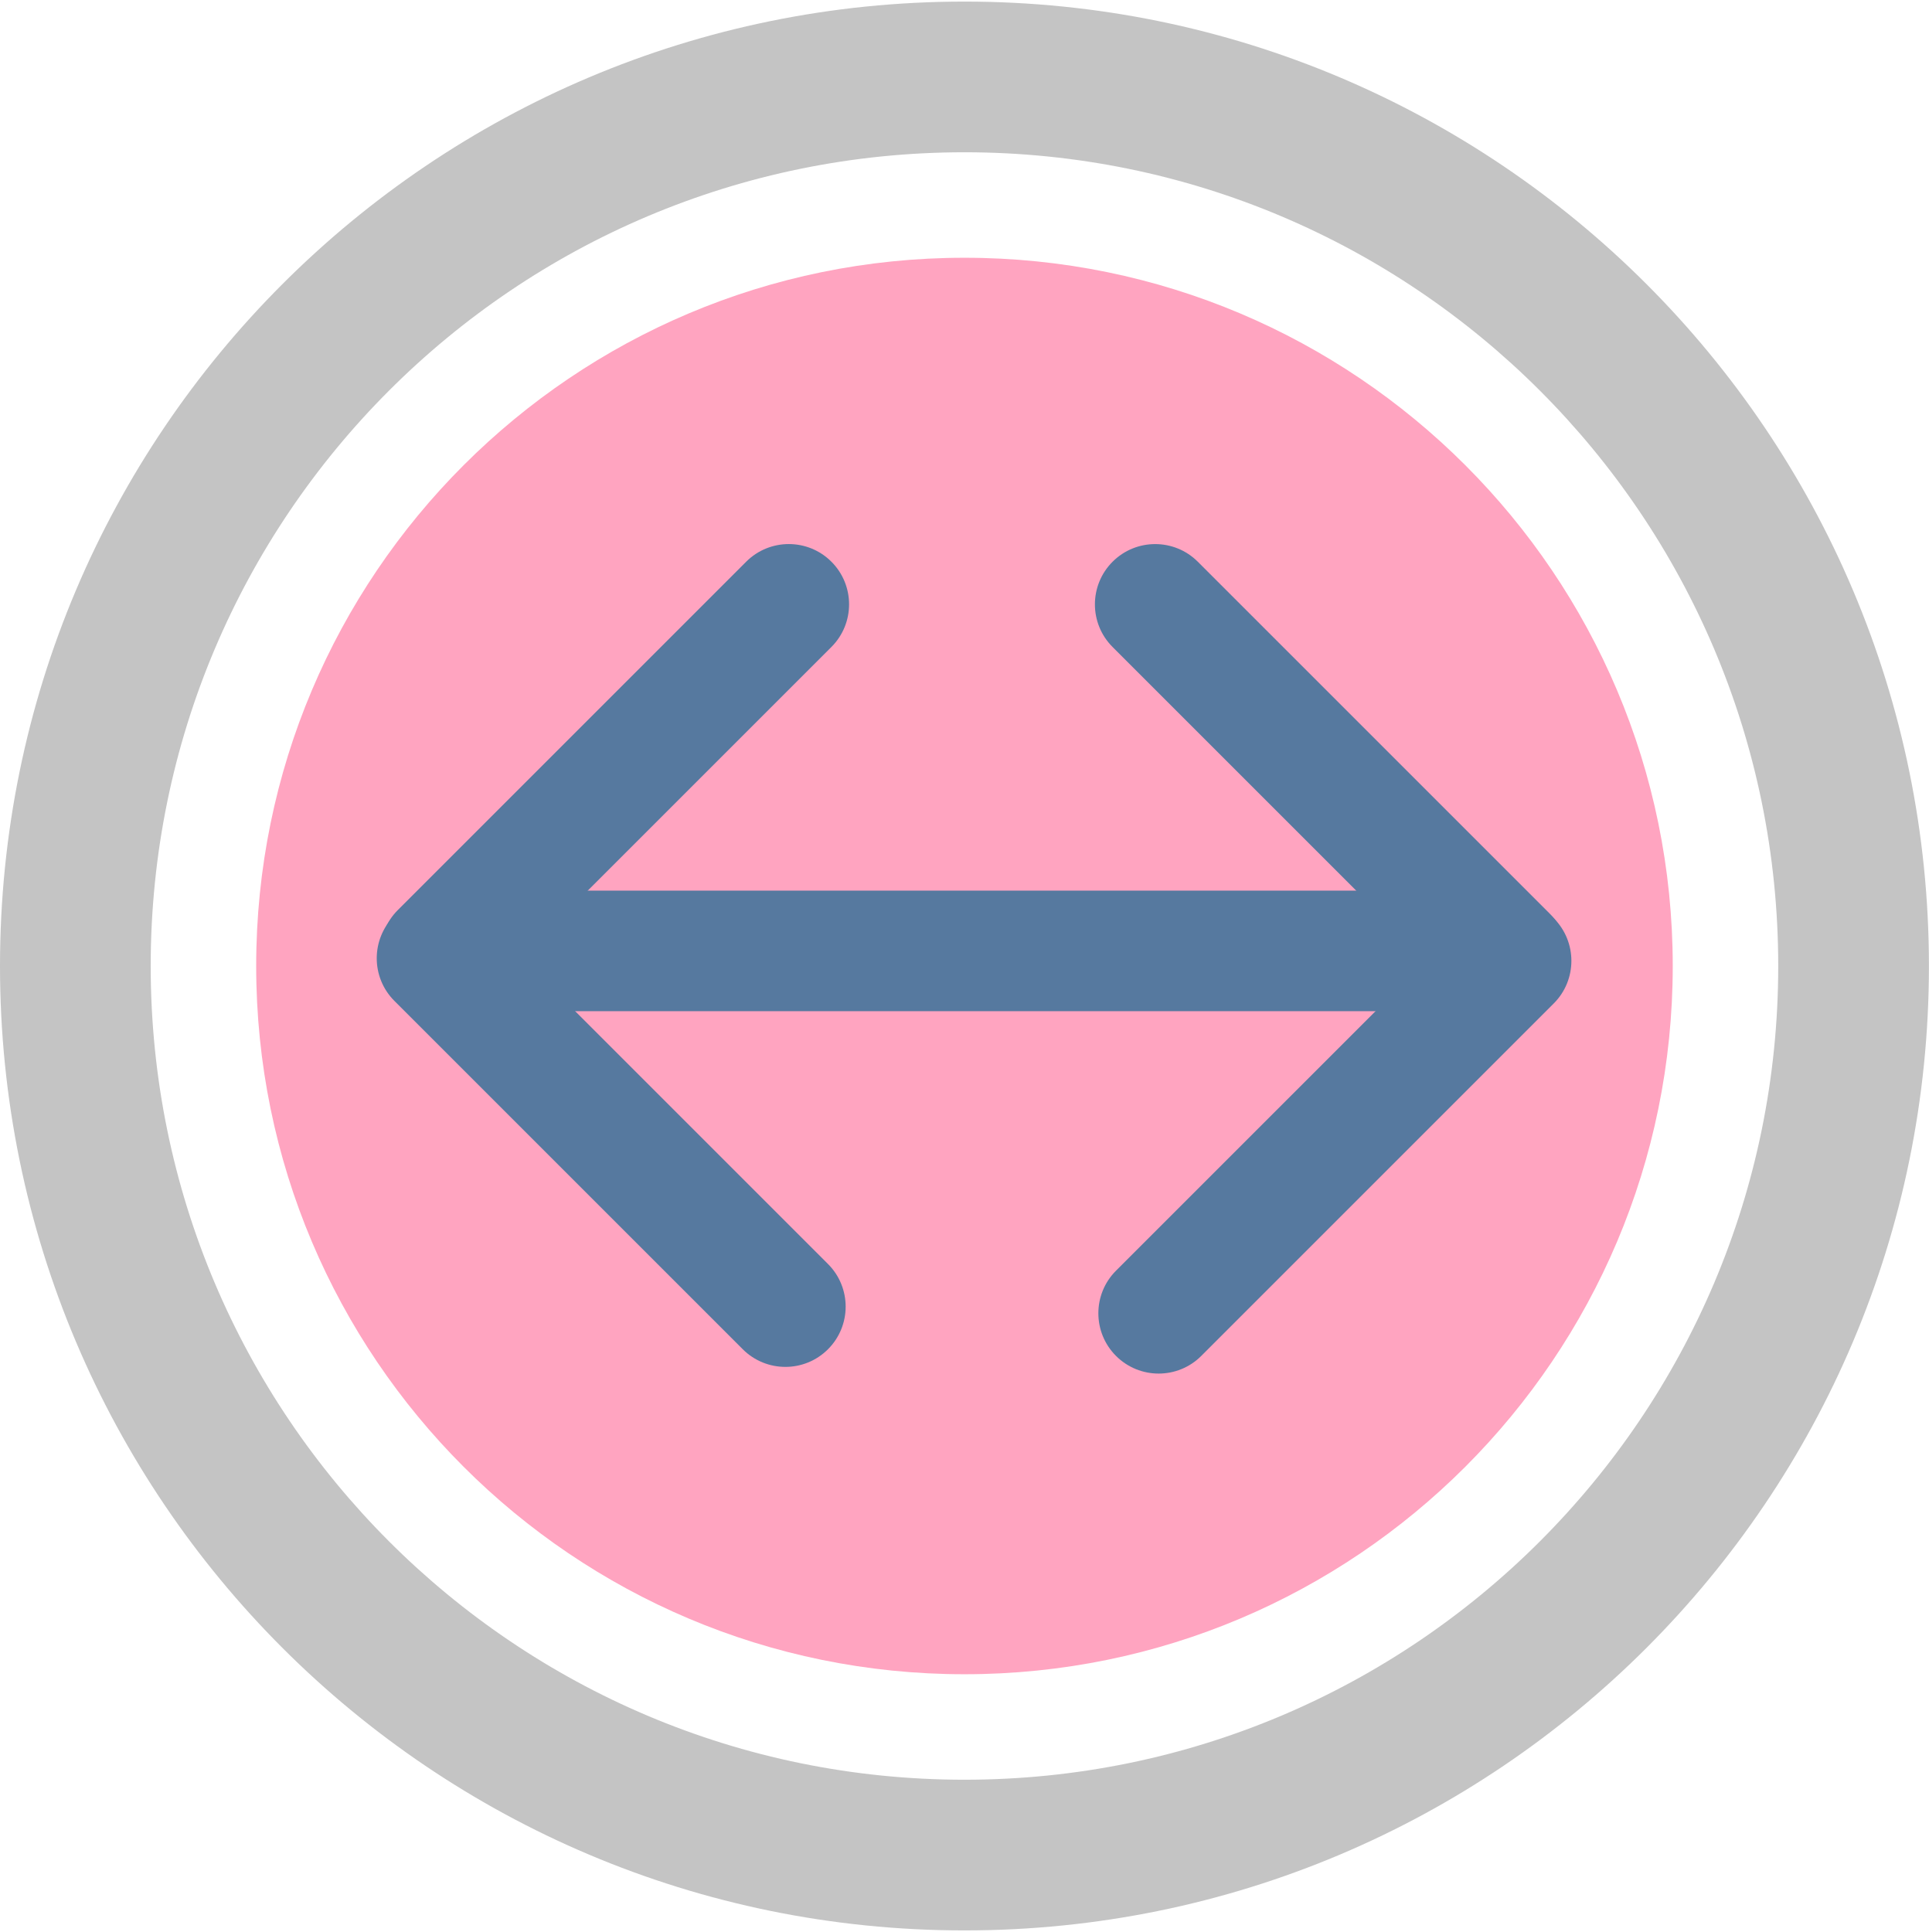
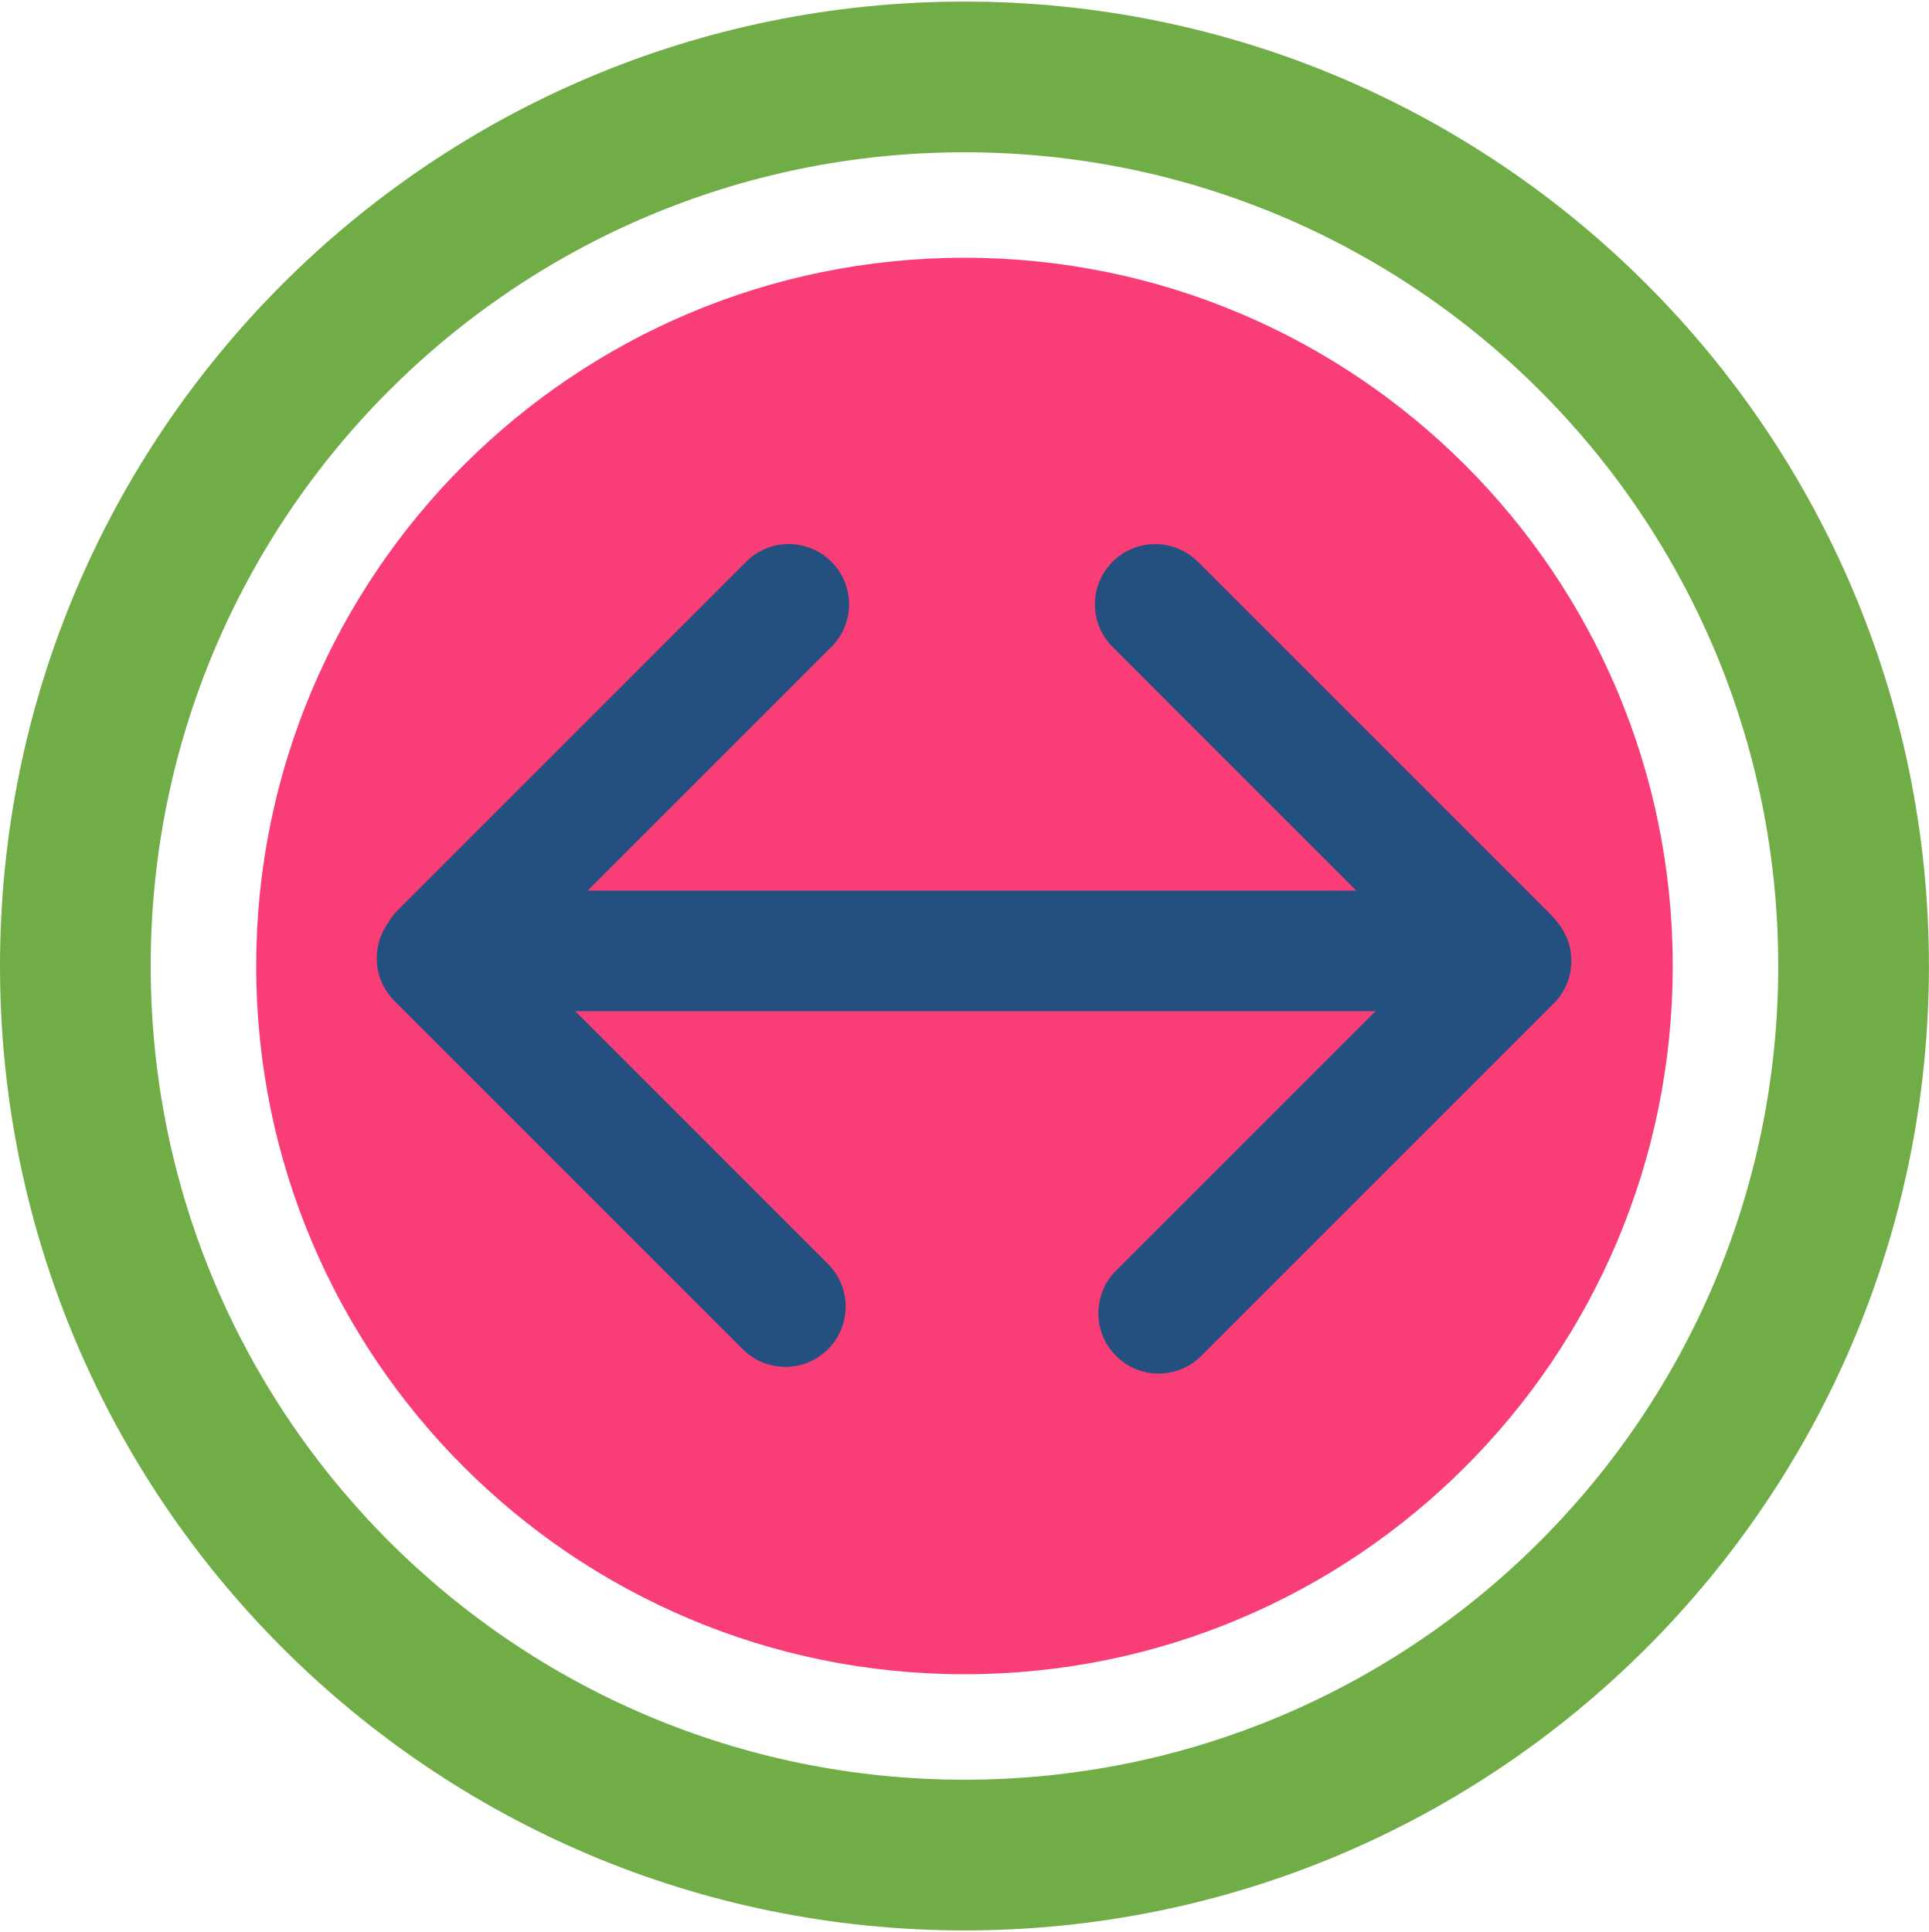
<svg xmlns="http://www.w3.org/2000/svg" version="1.1" width="128pt" height="128.21pt" viewBox="0 0 128 128.21">
  <g enable-background="new">
    <g>
      <g id="Layer-1" data-name="Layer 1">
        <clipPath id="cp0">
          <path transform="matrix(1,0,0,-1,0,128.21)" d="M 0 128.21 L 128 128.21 L 128 0 L 0 0 Z " />
        </clipPath>
        <g clip-path="url(#cp0)">
-           <path transform="matrix(1,0,0,-1,64,17.1049)" d="M 0 0 C 25.957 0 47 -21.043 47 -47 C 47 -72.957 25.957 -94 0 -94 C -25.957 -94 -47 -72.957 -47 -47 C -47 -21.043 -25.957 0 0 0 " fill="#ffa4c0" />
-           <path transform="matrix(1,0,0,-1,79.4852,37.27801)" d="M 0 0 C -1.562 1.562 -4.095 1.562 -5.657 0 C -7.219 -1.562 -7.219 -4.095 -5.657 -5.657 Z M 17.732 -29.046 C 19.294 -30.608 21.827 -30.608 23.389 -29.046 C 24.951 -27.483 24.951 -24.951 23.389 -23.389 Z M -5.657 -5.657 L 17.732 -29.046 L 23.389 -23.389 L 0 0 Z " fill="#56799f" />
-           <path transform="matrix(1,0,0,-1,49.5146,37.27651)" d="M 0 0 C 1.562 1.562 4.095 1.562 5.657 0 C 7.219 -1.562 7.219 -4.095 5.657 -5.657 Z M -17.46 -28.773 C -19.022 -30.335 -21.554 -30.335 -23.116 -28.773 C -24.679 -27.211 -24.679 -24.679 -23.116 -23.116 Z M 5.657 -5.657 L -17.46 -28.773 L -23.116 -23.116 L 0 0 Z " fill="#56799f" />
-           <path transform="matrix(1,0,0,-1,97.5,67.10341)" d="M 0 0 C 2.209 0 4 1.791 4 4 C 4 6.209 2.209 8 0 8 Z M -64 8 C -66.209 8 -68 6.209 -68 4 C -68 1.791 -66.209 0 -64 0 Z M 0 8 L -64 8 L -64 0 L 0 0 Z " fill="#56799f" />
-           <path transform="matrix(1,0,0,-1,103.1028,66.59171)" d="M 0 0 C 1.562 1.562 1.562 4.095 0 5.657 C -1.562 7.219 -4.095 7.219 -5.657 5.657 Z M -29.046 -17.732 C -30.608 -19.294 -30.608 -21.827 -29.046 -23.389 C -27.483 -24.951 -24.951 -24.951 -23.389 -23.389 Z M -5.657 5.657 L -29.046 -17.732 L -23.389 -23.389 L 0 0 Z " fill="#56799f" />
-           <path transform="matrix(1,0,0,-1,26.1716,66.42131)" d="M 0 0 C -1.562 1.562 -1.562 4.095 0 5.657 C 1.562 7.219 4.095 7.219 5.657 5.657 Z M 28.773 -17.46 C 30.335 -19.022 30.335 -21.554 28.773 -23.116 C 27.211 -24.678 24.679 -24.678 23.116 -23.116 Z M 5.657 5.657 L 28.773 -17.46 L 23.116 -23.116 L 0 0 Z " fill="#56799f" />
+           <path transform="matrix(1,0,0,-1,64,17.1049)" d="M 0 0 C 25.957 0 47 -21.043 47 -47 C 47 -72.957 25.957 -94 0 -94 C -25.957 -94 -47 -72.957 -47 -47 C -47 -21.043 -25.957 0 0 0 " fill="#f93d77" />
+           <path transform="matrix(1,0,0,-1,79.4853,37.27801)" d="M 0 0 C -1.562 1.562 -4.095 1.562 -5.657 0 C -7.219 -1.562 -7.219 -4.095 -5.657 -5.657 Z M 17.732 -29.046 C 19.294 -30.608 21.827 -30.608 23.389 -29.046 C 24.951 -27.483 24.951 -24.951 23.389 -23.389 Z M -5.657 -5.657 L 17.732 -29.046 L 23.389 -23.389 L 0 0 Z " fill="#245080" />
+           <path transform="matrix(1,0,0,-1,49.5146,37.27651)" d="M 0 0 C 1.562 1.562 4.095 1.562 5.657 0 C 7.219 -1.562 7.219 -4.095 5.657 -5.657 Z M -17.46 -28.773 C -19.022 -30.335 -21.554 -30.335 -23.116 -28.773 C -24.679 -27.211 -24.679 -24.679 -23.116 -23.116 Z M 5.657 -5.657 L -17.46 -28.773 L -23.116 -23.116 L 0 0 Z " fill="#245080" />
+           <path transform="matrix(1,0,0,-1,97.5,67.10341)" d="M 0 0 C 2.209 0 4 1.791 4 4 C 4 6.209 2.209 8 0 8 Z M -64 8 C -66.209 8 -68 6.209 -68 4 C -68 1.791 -66.209 0 -64 0 Z M 0 8 L -64 8 L -64 0 L 0 0 Z " fill="#245080" />
+           <path transform="matrix(1,0,0,-1,103.1028,66.59171)" d="M 0 0 C 1.562 1.562 1.562 4.095 0 5.657 C -1.562 7.219 -4.095 7.219 -5.657 5.657 Z M -29.046 -17.732 C -30.608 -19.294 -30.608 -21.827 -29.046 -23.389 C -27.483 -24.951 -24.951 -24.951 -23.389 -23.389 Z M -5.657 5.657 L -29.046 -17.732 L -23.389 -23.389 L 0 0 Z " fill="#245080" />
+           <path transform="matrix(1,0,0,-1,26.1716,66.42131)" d="M 0 0 C -1.562 1.562 -1.562 4.095 0 5.657 C 1.562 7.219 4.095 7.219 5.657 5.657 Z M 28.773 -17.46 C 30.335 -19.022 30.335 -21.554 28.773 -23.116 C 27.211 -24.678 24.679 -24.678 23.116 -23.116 Z M 5.657 5.657 L 28.773 -17.46 L 23.116 -23.116 L 0 0 Z " fill="#245080" />
        </g>
        <clipPath id="cp1">
          <path transform="matrix(1,0,0,-1,0,128.21)" d="M 0 64.105 C 0 28.759 28.654 .105 64 .105 C 99.346 .105 128 28.759 128 64.105 C 128 99.451 99.346 128.105 64 128.105 C 28.654 128.105 0 99.451 0 64.105 " />
        </clipPath>
        <g clip-path="url(#cp1)">
-           <path transform="matrix(1,0,0,-1,118,64.10491)" d="M 0 0 C 0 -29.823 -24.177 -54 -54 -54 L -54 -74 C -13.131 -74 20 -40.869 20 0 Z M -54 -54 C -83.823 -54 -108 -29.823 -108 0 L -128 0 C -128 -40.869 -94.869 -74 -54 -74 Z M -108 0 C -108 29.823 -83.823 54 -54 54 L -54 74 C -94.869 74 -128 40.869 -128 0 Z M -54 54 C -24.177 54 0 29.823 0 0 L 20 0 C 20 40.869 -13.131 74 -54 74 Z " fill="#c4c4c4" />
+           <path transform="matrix(1,0,0,-1,118,64.10491)" d="M 0 0 C 0 -29.823 -24.177 -54 -54 -54 L -54 -74 C -13.131 -74 20 -40.869 20 0 Z M -54 -54 C -83.823 -54 -108 -29.823 -108 0 L -128 0 C -128 -40.869 -94.869 -74 -54 -74 Z M -108 0 C -108 29.823 -83.823 54 -54 54 L -54 74 C -94.869 74 -128 40.869 -128 0 Z M -54 54 C -24.177 54 0 29.823 0 0 L 20 0 C 20 40.869 -13.131 74 -54 74 Z " fill="#70ad47" />
        </g>
      </g>
    </g>
  </g>
</svg>
